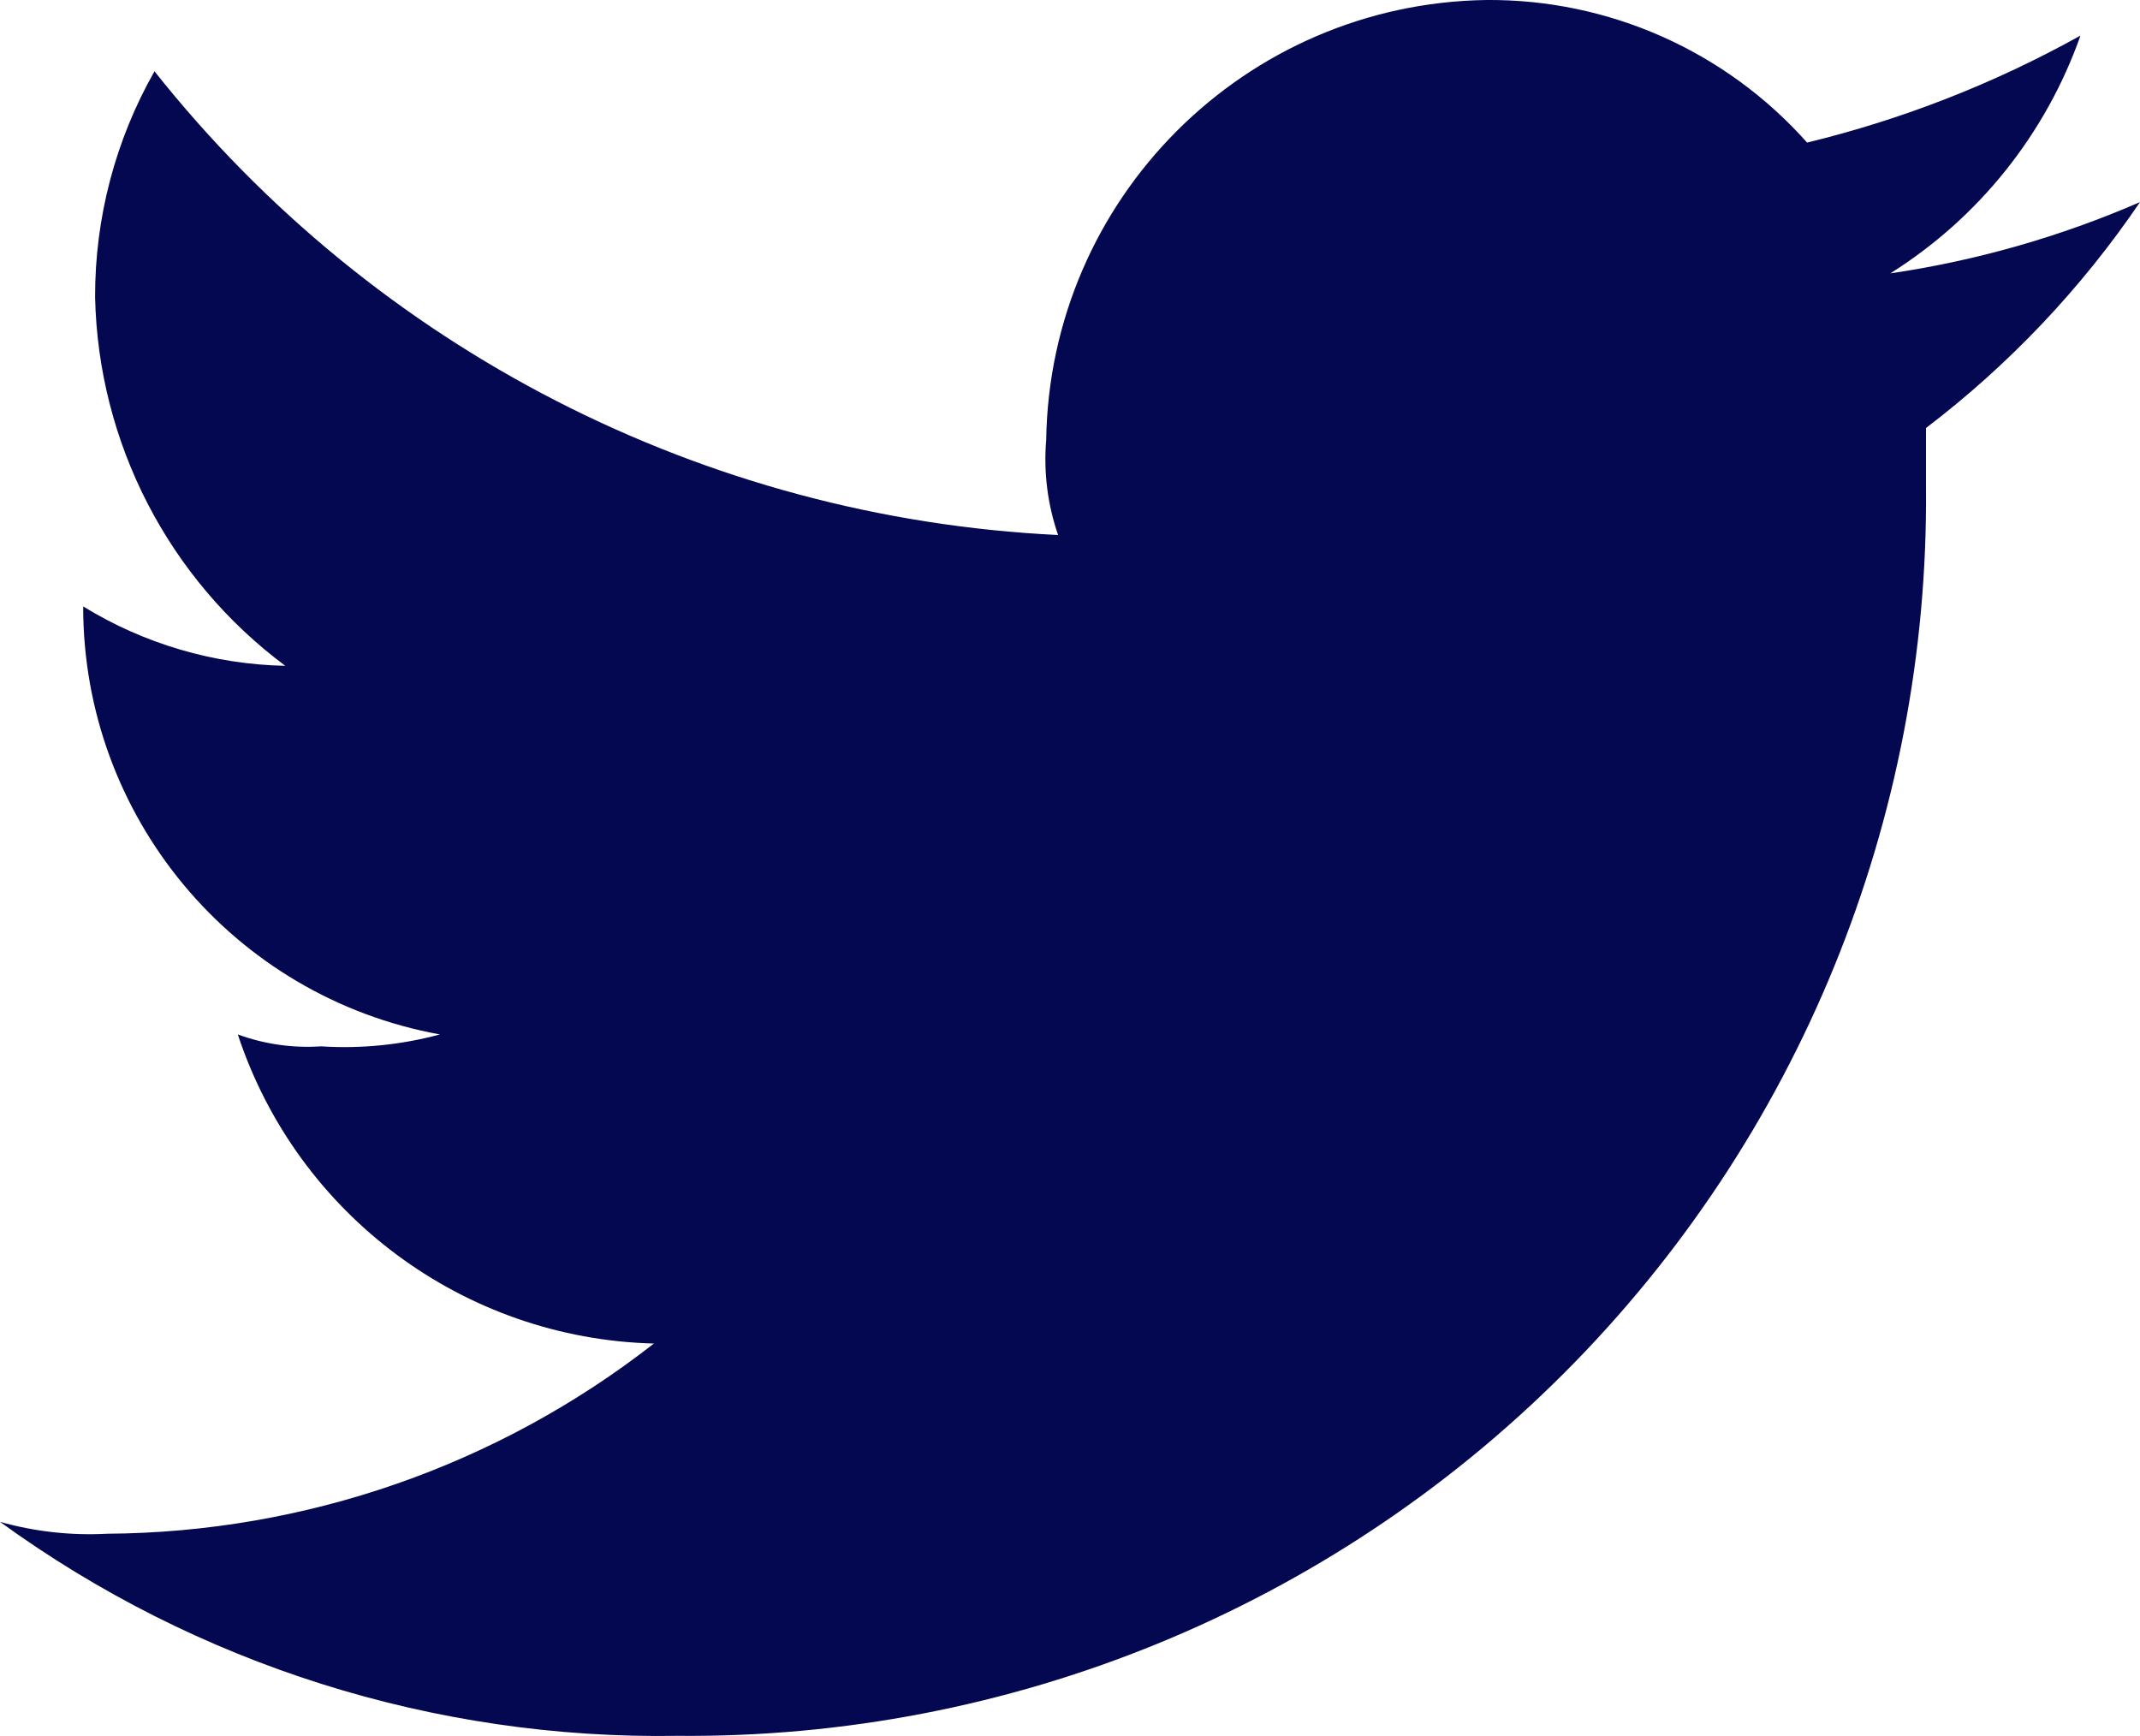
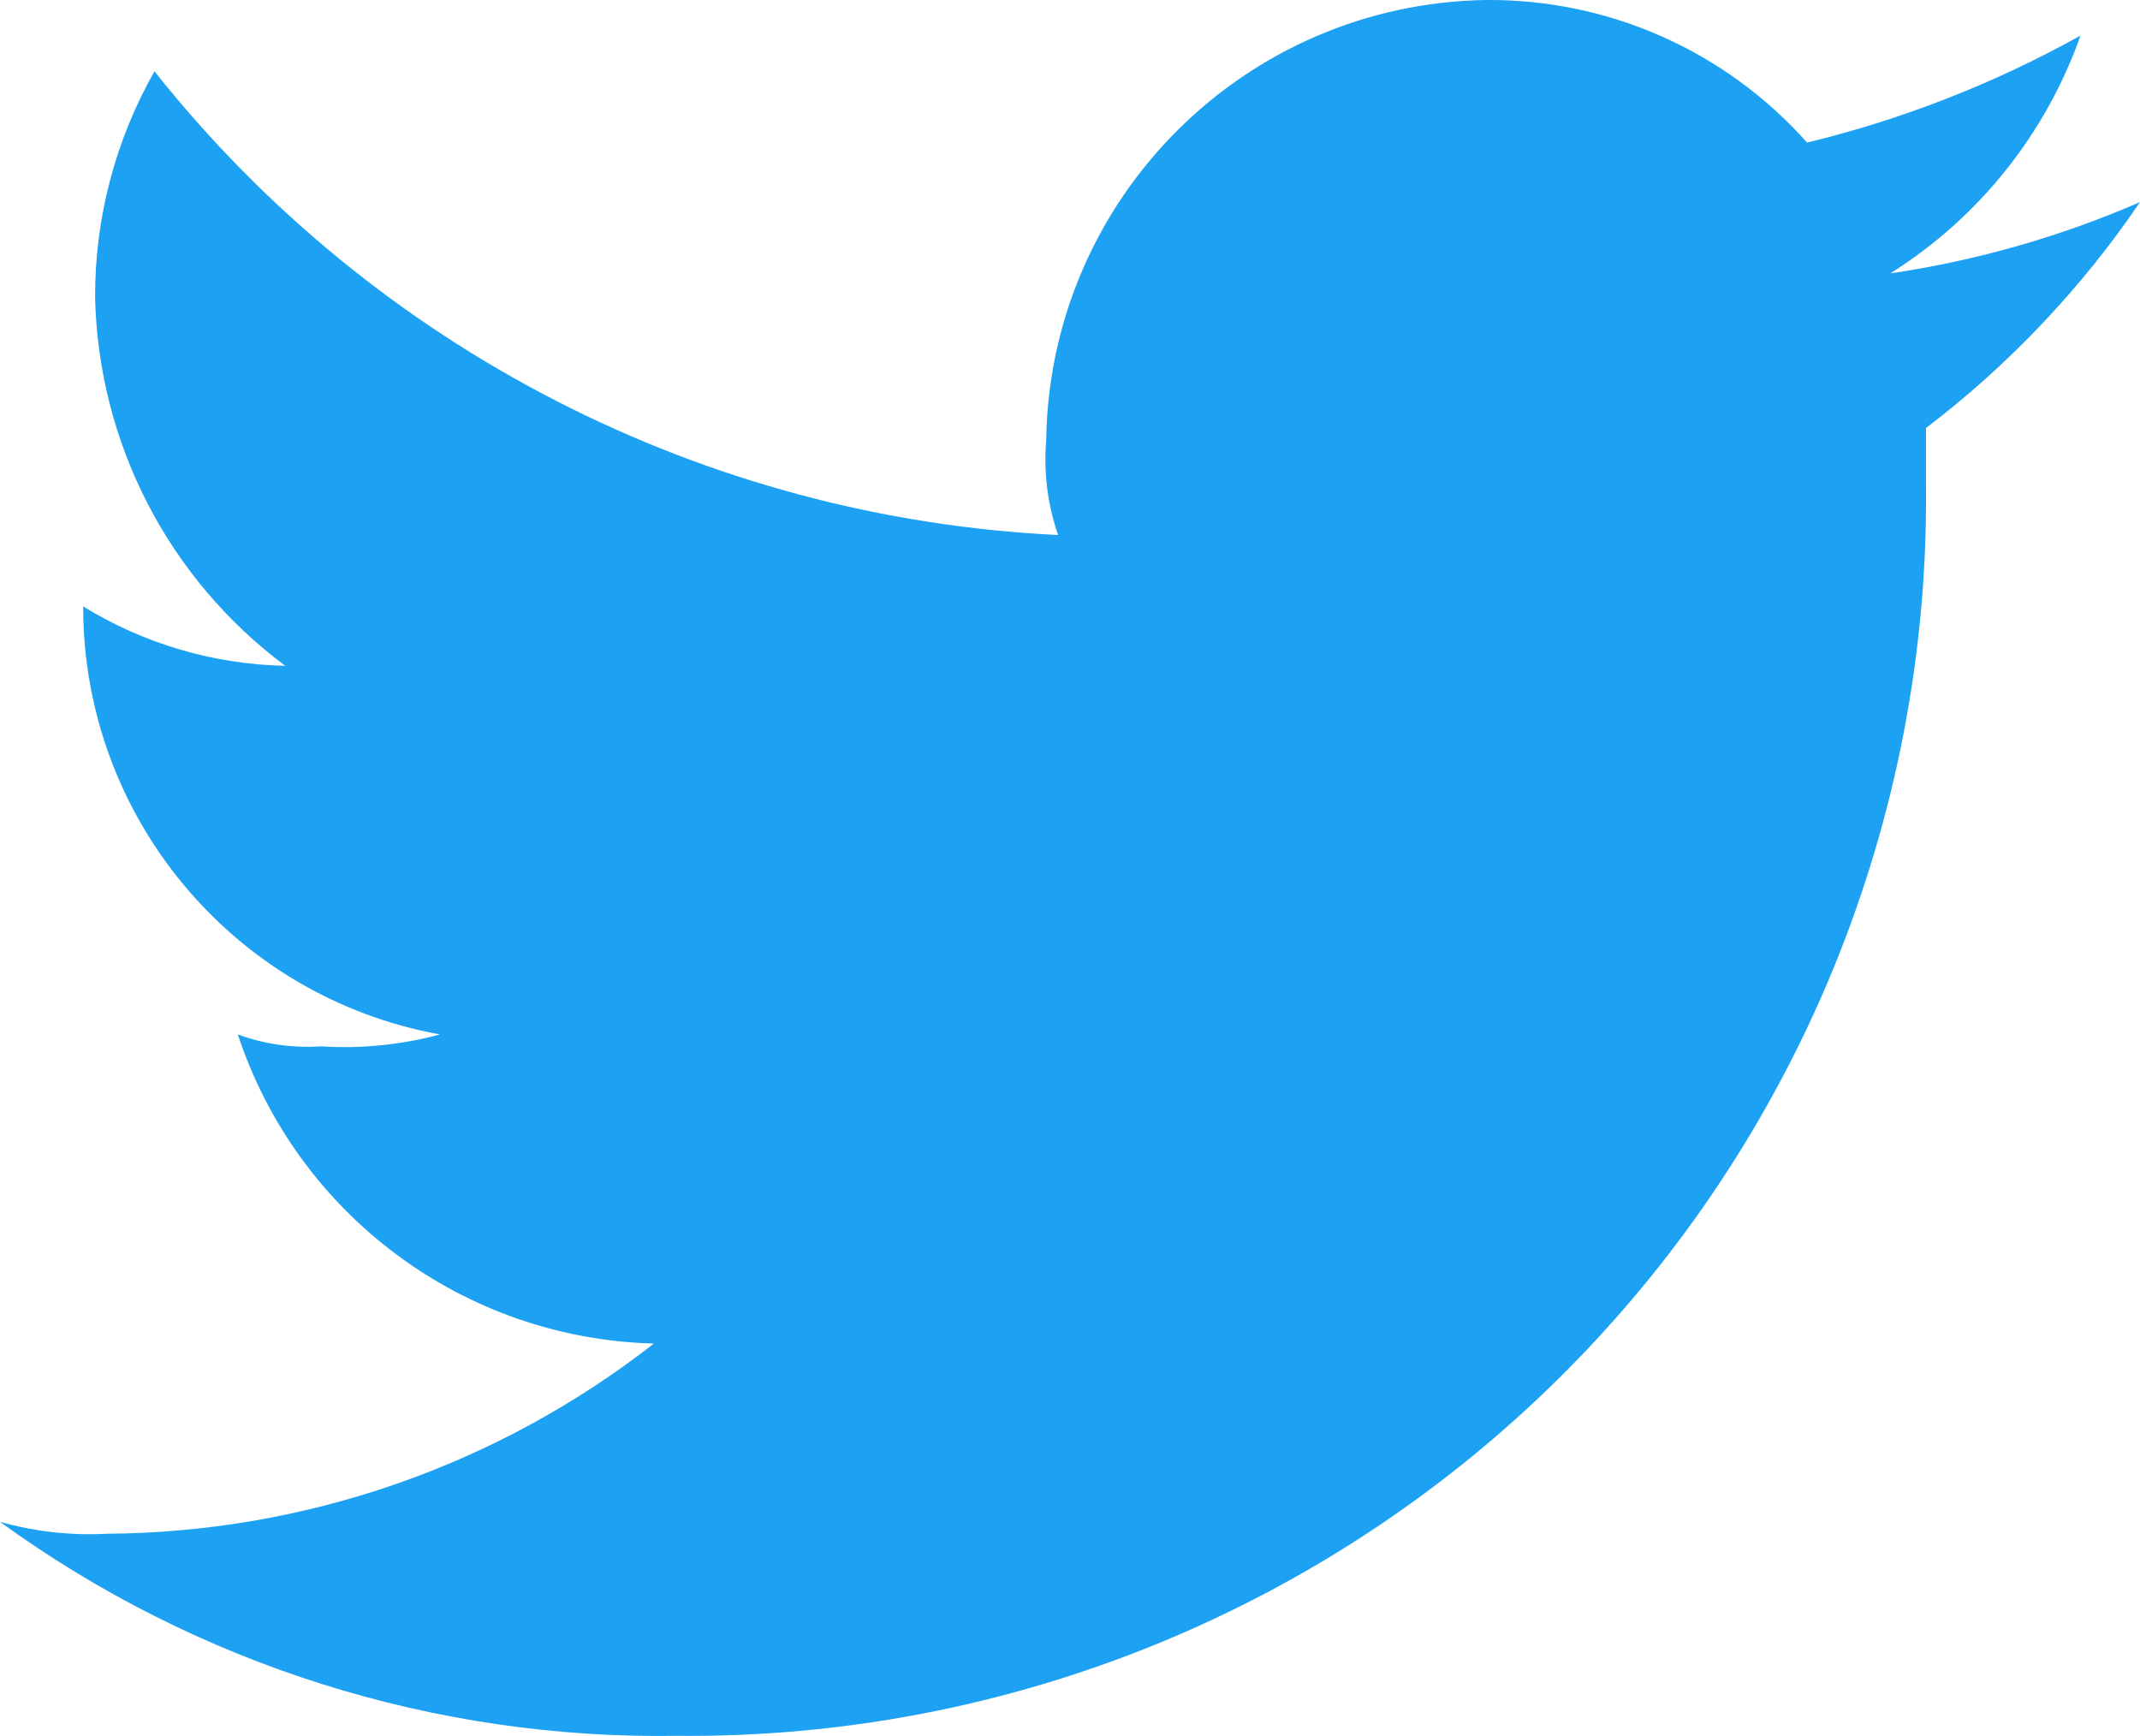
<svg xmlns="http://www.w3.org/2000/svg" viewBox="1201.5 3682 16 12.978">
  <defs>
    <style>
      .cls-1 {
-         fill: #030850;
+         fill: #1da1f2;
        fill-rule: evenodd;
      }
    </style>
  </defs>
  <g id="twitter" transform="translate(-93.5 2836)">
    <path id="Path_2" data-name="Path 2" class="cls-1" width="16px" height="13px" d="M43.067,14.978A9.25,9.25,0,0,0,52.4,5.644V5.2A7.225,7.225,0,0,0,54,3.511a7.379,7.379,0,0,1-1.867.533,3.458,3.458,0,0,0,1.422-1.778,8.153,8.153,0,0,1-2.044.8A3.175,3.175,0,0,0,49.111,2a3.34,3.34,0,0,0-3.289,3.289A1.733,1.733,0,0,0,45.911,6a9.19,9.19,0,0,1-6.756-3.467,3.4,3.4,0,0,0-.444,1.689,3.532,3.532,0,0,0,1.422,2.756,3,3,0,0,1-1.511-.444h0a3.249,3.249,0,0,0,2.667,3.2,2.74,2.74,0,0,1-.889.089,1.513,1.513,0,0,1-.622-.089,3.367,3.367,0,0,0,3.111,2.311A6.711,6.711,0,0,1,38.8,13.467a2.461,2.461,0,0,1-.8-.089,8.39,8.39,0,0,0,5.067,1.6" transform="translate(1257 844)" />
  </g>
</svg>
